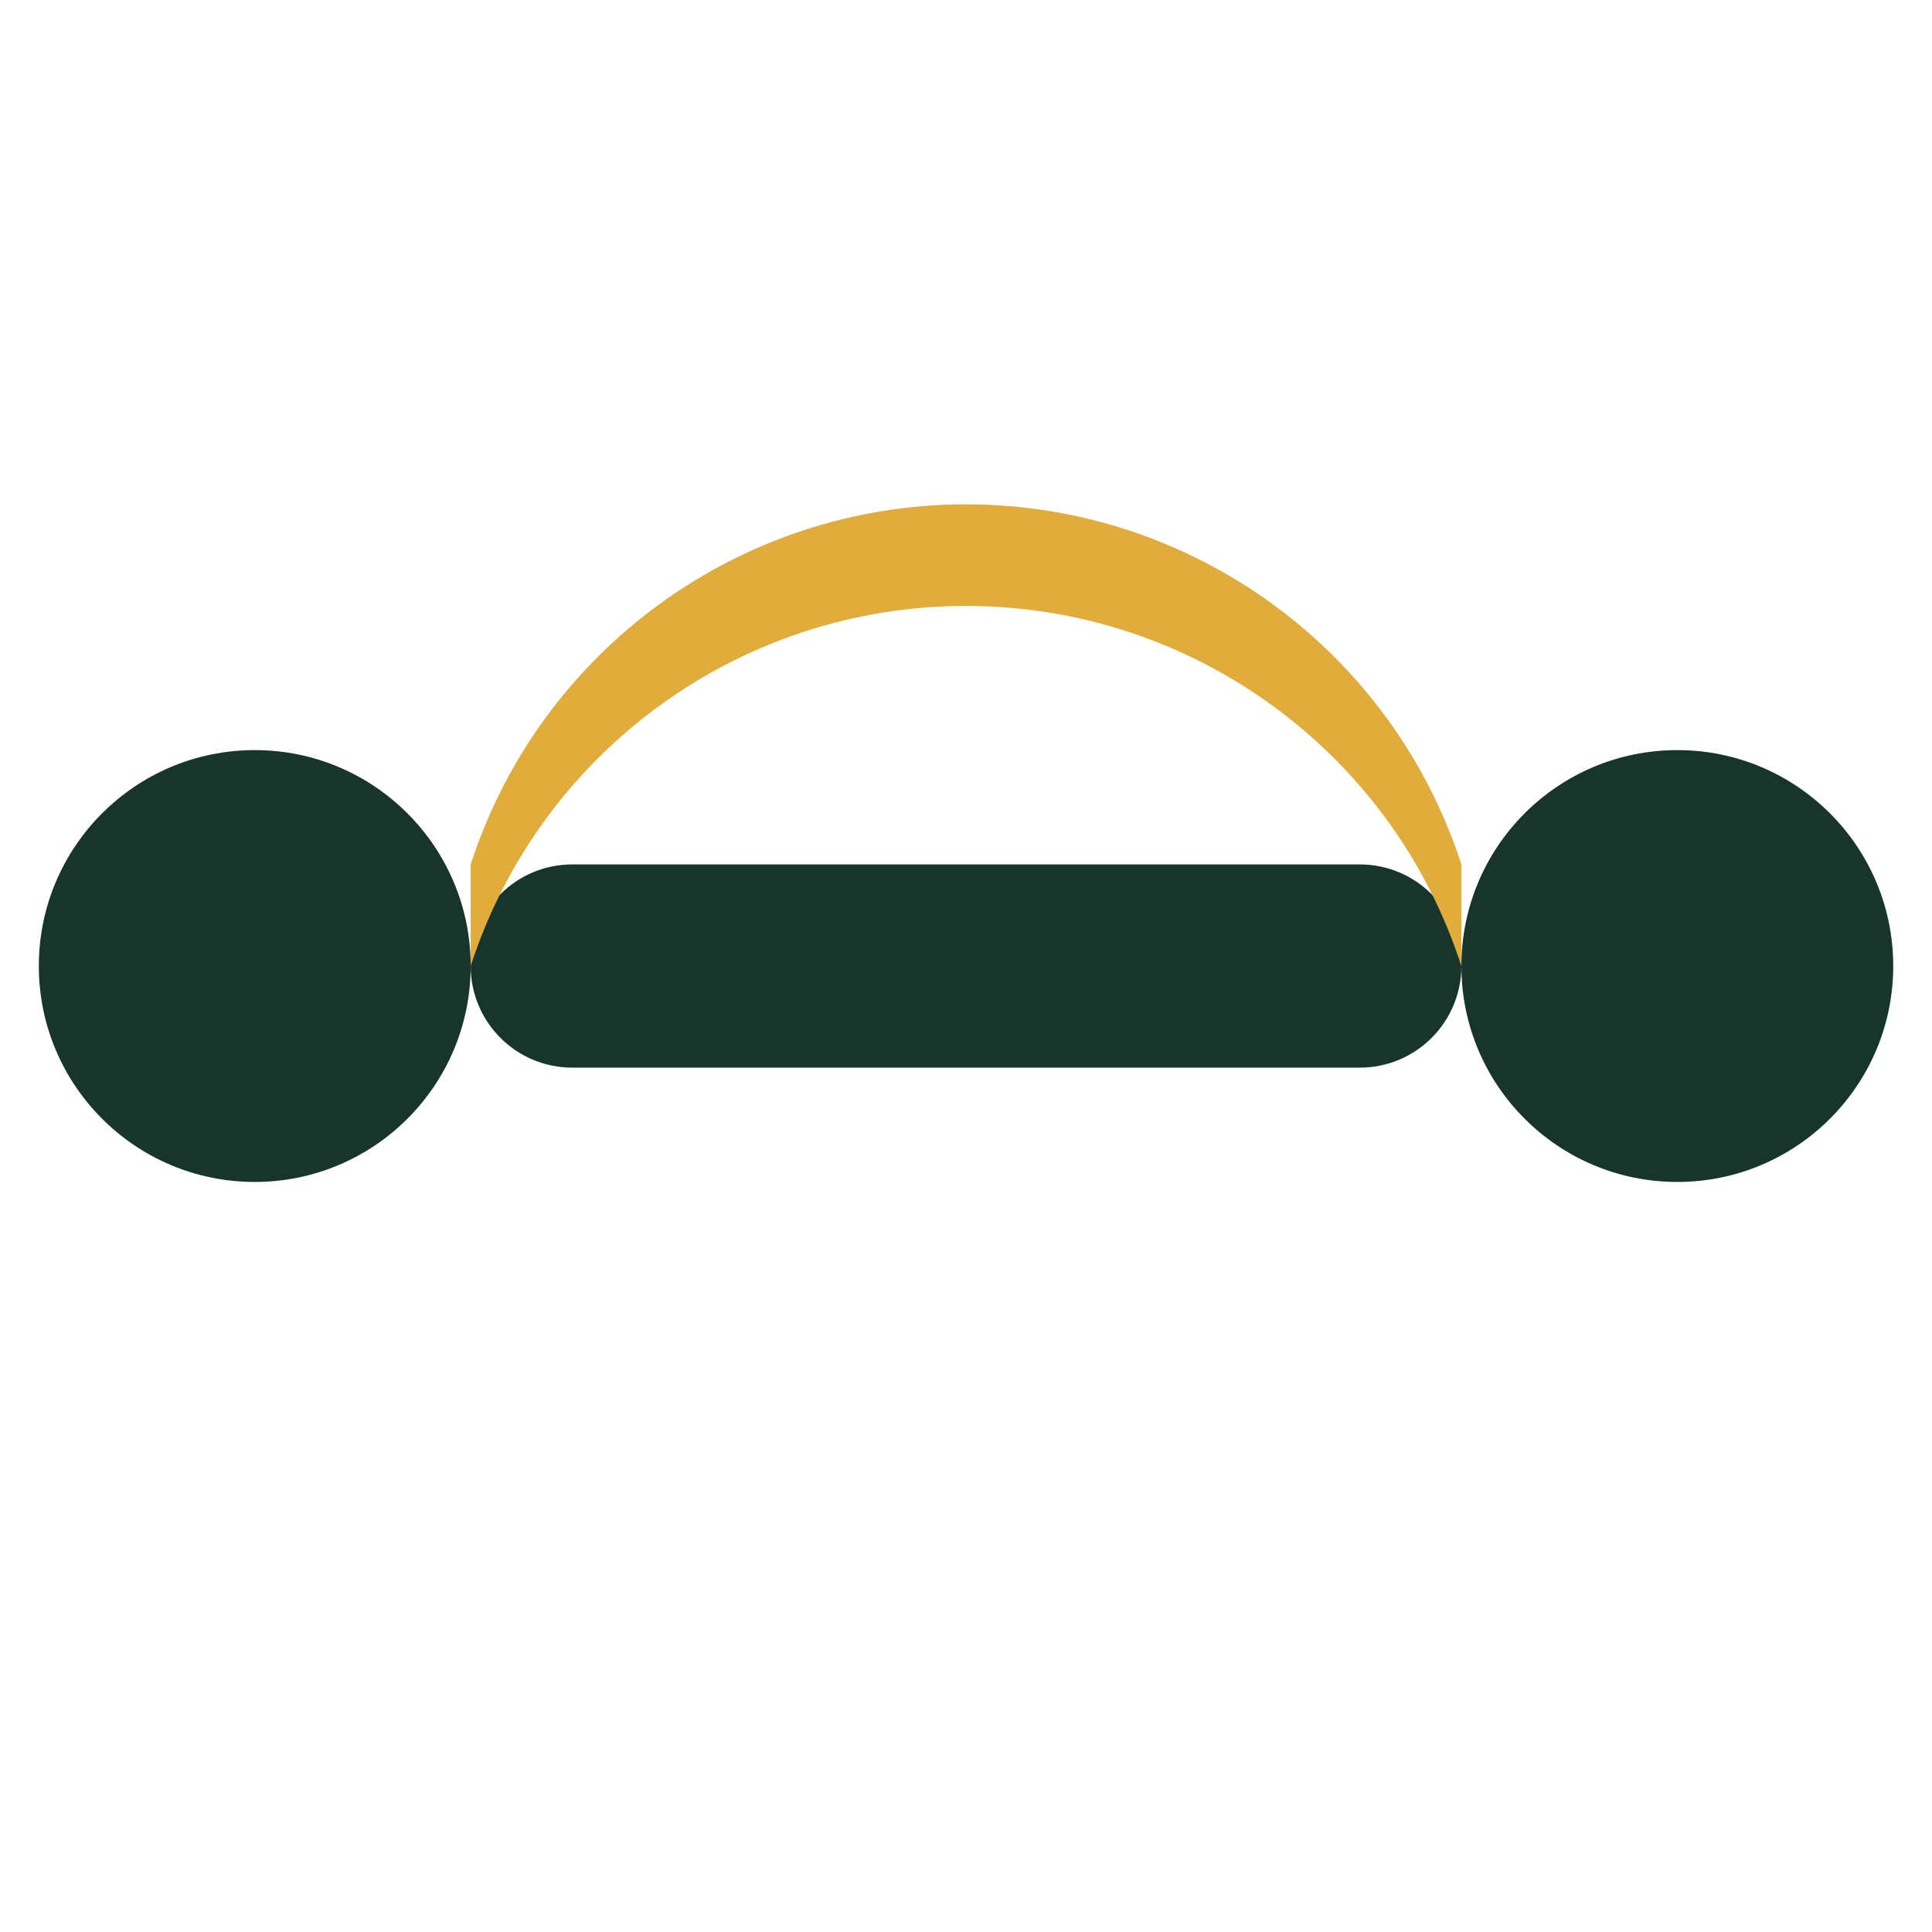
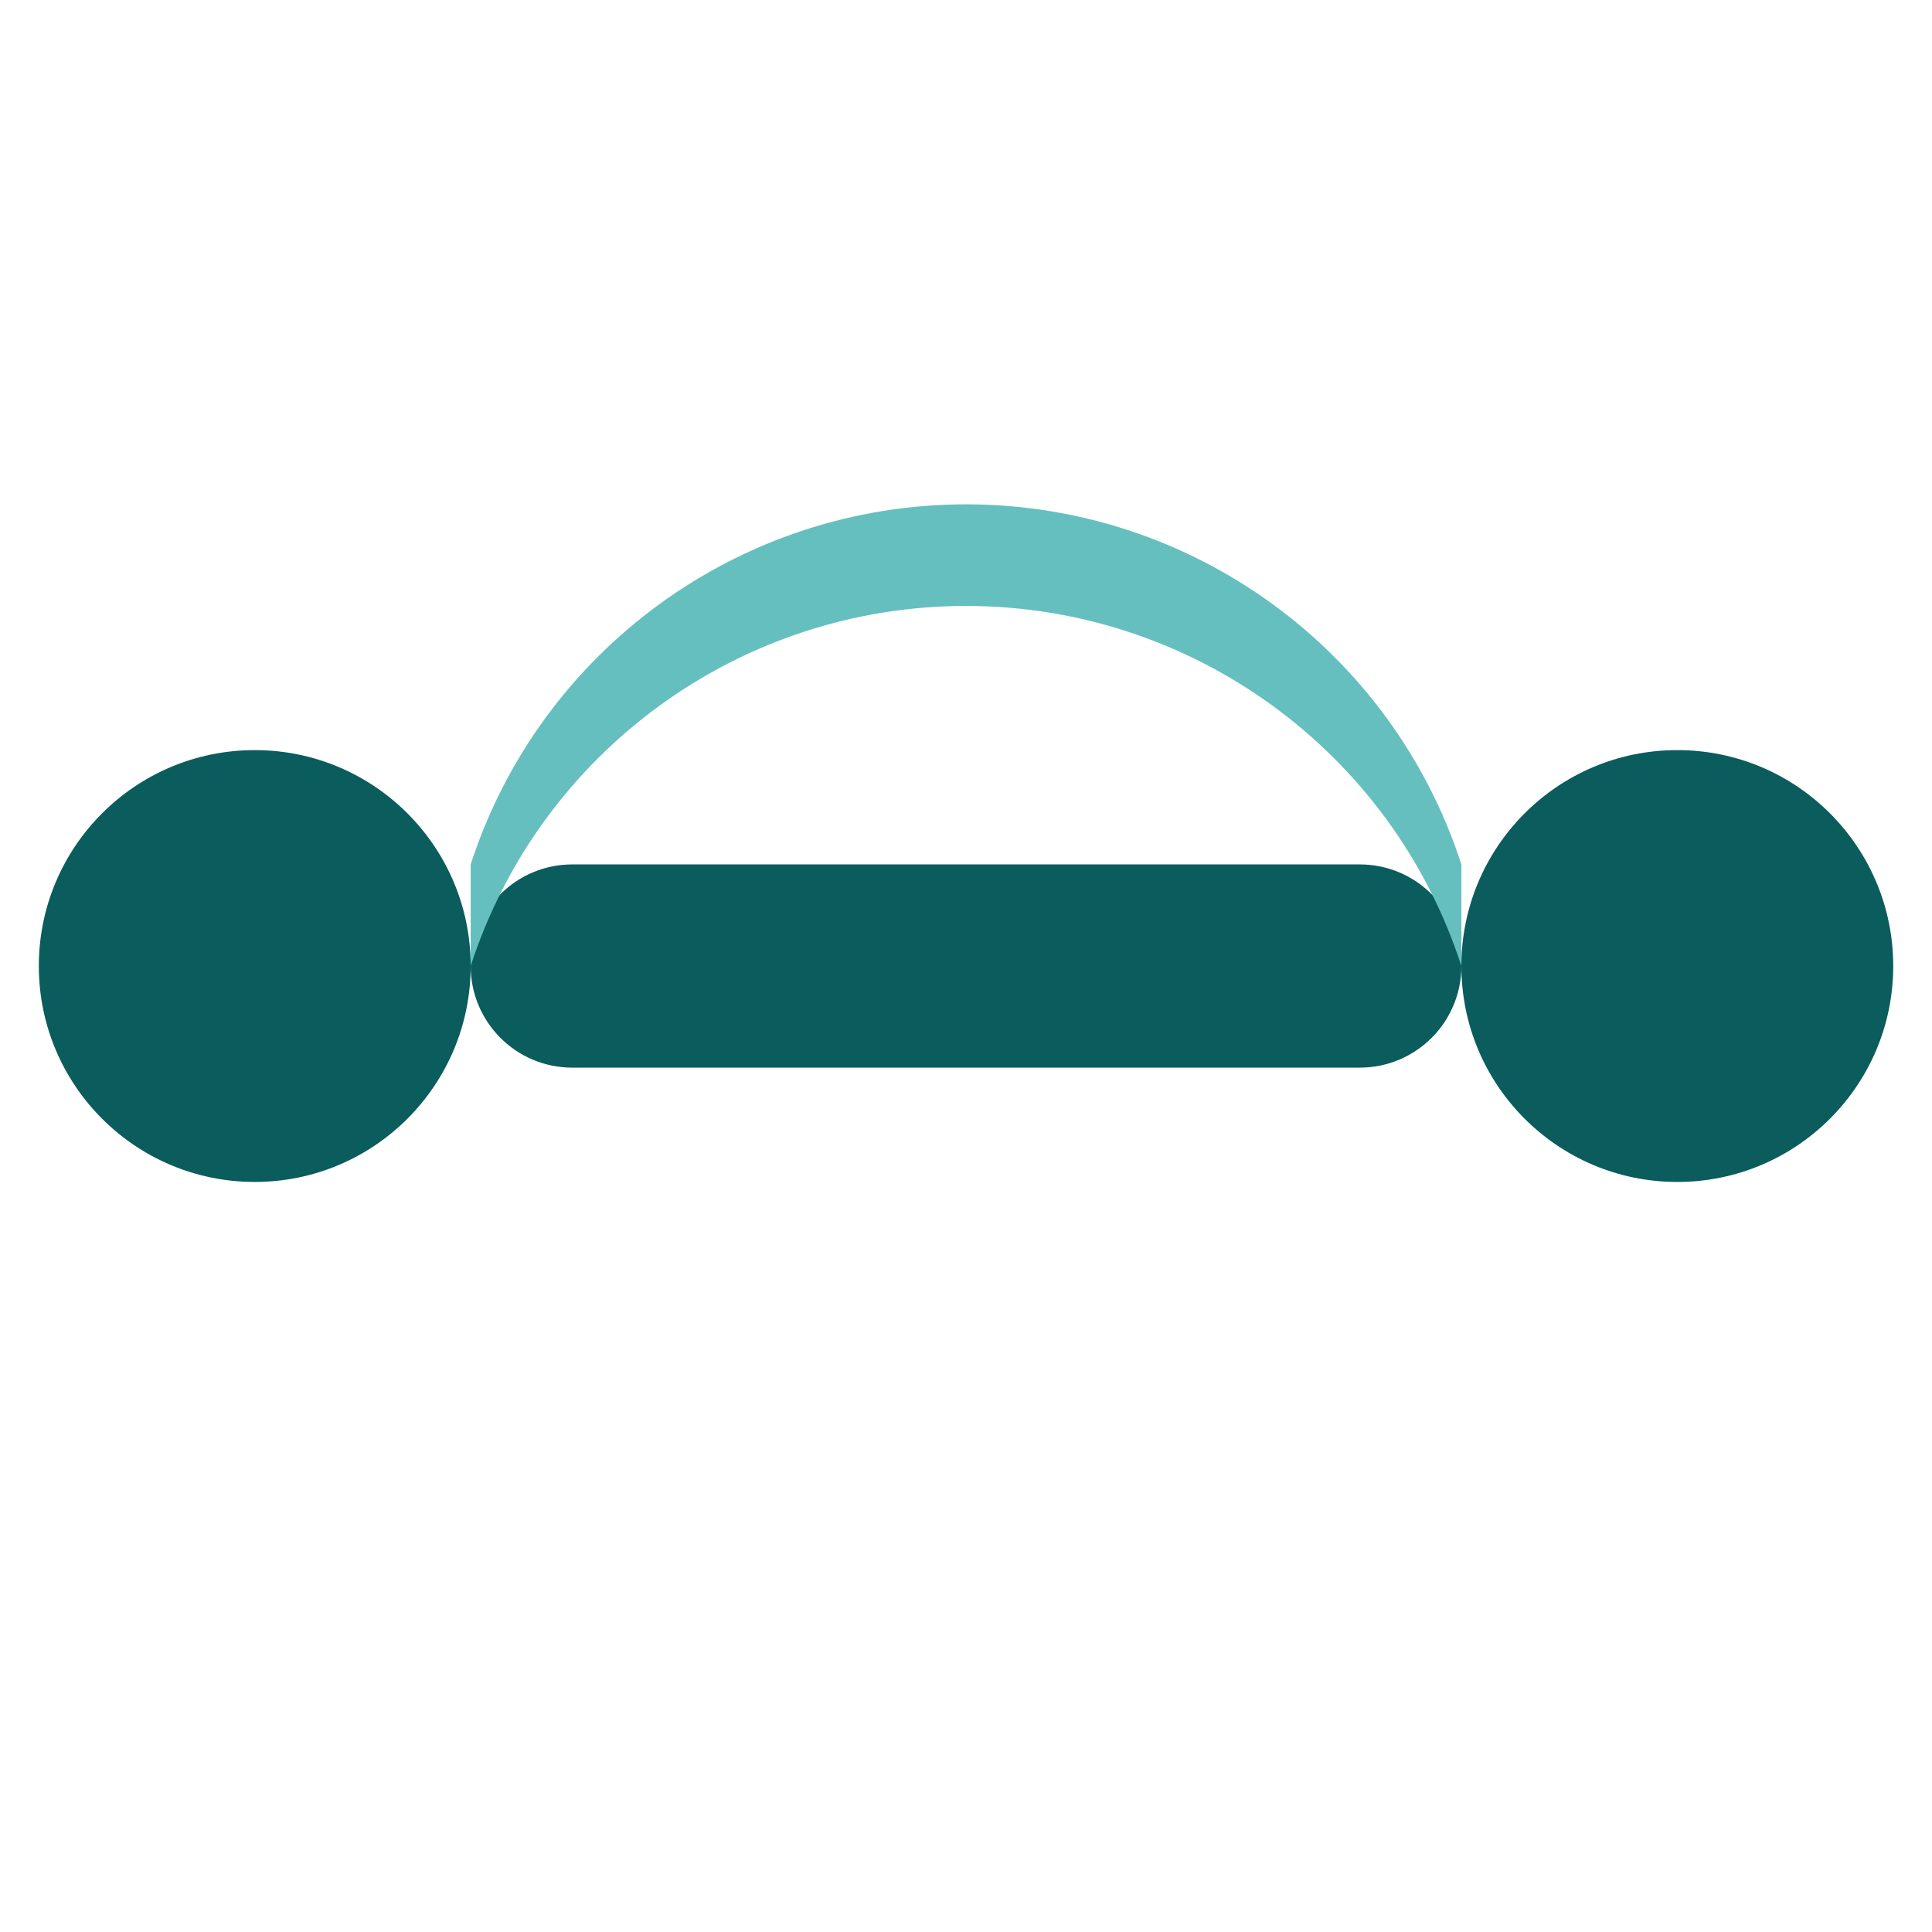
<svg xmlns="http://www.w3.org/2000/svg" viewBox="0 0 256 256" width="256" height="256">
  <g transform="translate(-87.42 -87.42) scale(1.683)">
    <g id="symbol">
-       <circle cx="72" cy="128" r="17" fill="#17352b" />
-       <circle cx="184" cy="128" r="17" fill="#17352b" />
-       <rect x="89" y="120" width="78" height="16" rx="8" fill="#17352b" />
-       <path d="M 89 120 A 41 41 0 0 1 167 120 L 167 128 A 41 41 0 0 0 89 128 Z" fill="#e0ad3c" />
+       <circle cx="72" cy="128" r="17" fill="#0b5c5c" />
+       <circle cx="184" cy="128" r="17" fill="#0b5c5c" />
+       <rect x="89" y="120" width="78" height="16" rx="8" fill="#0b5c5c" />
+       <path d="M 89 120 A 41 41 0 0 1 167 120 L 167 128 A 41 41 0 0 0 89 128 Z" fill="#66bfbf" />
    </g>
  </g>
</svg>
